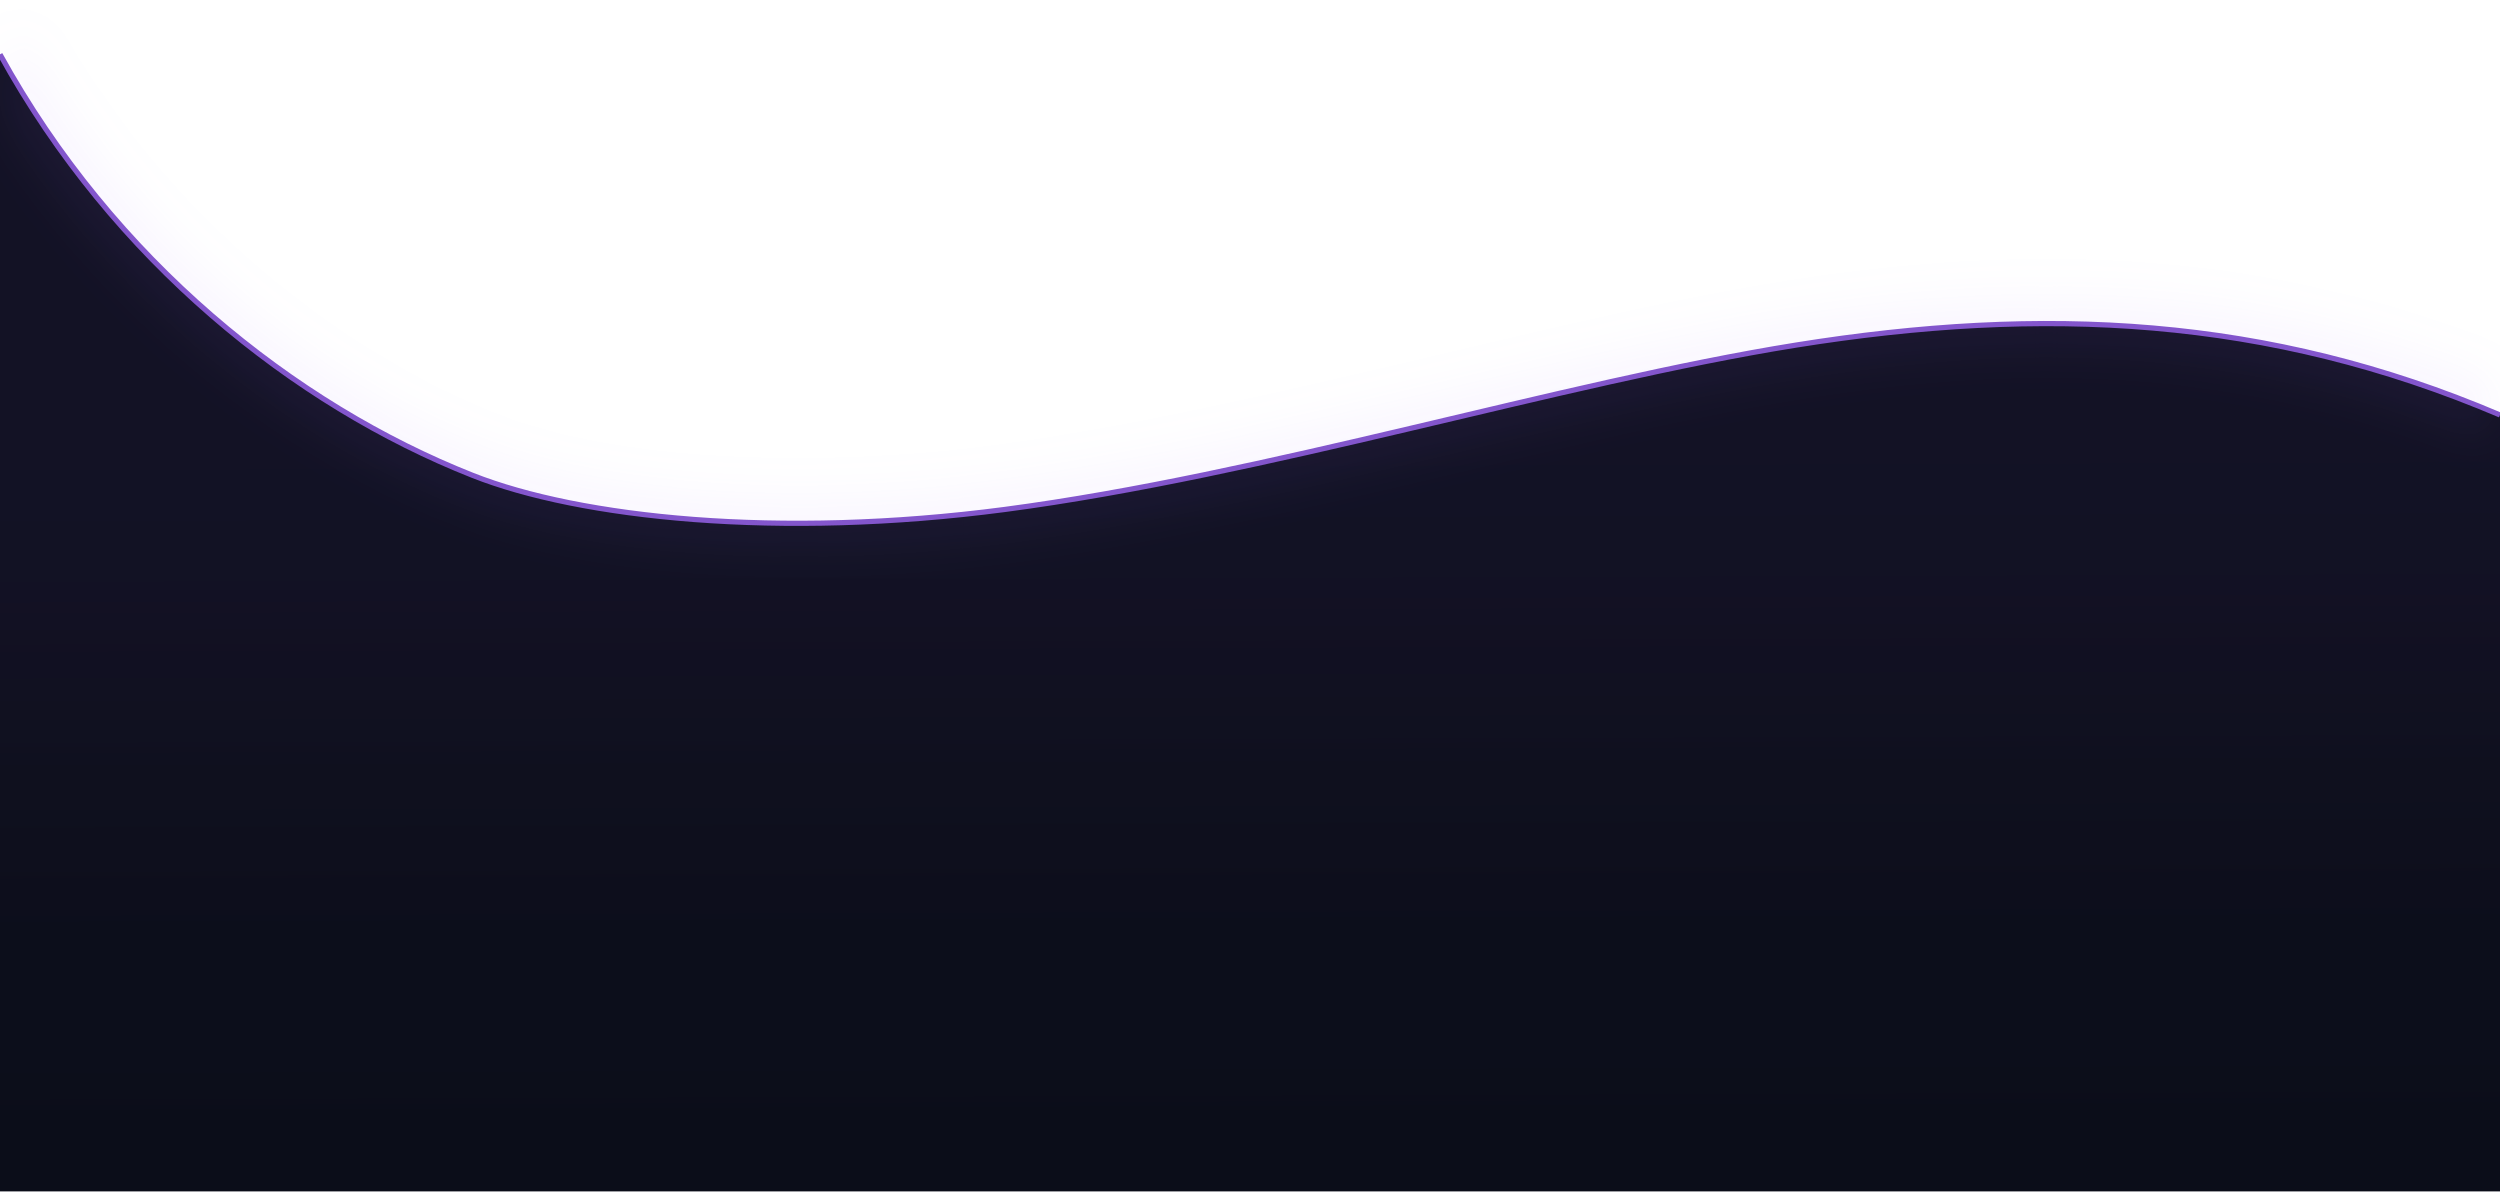
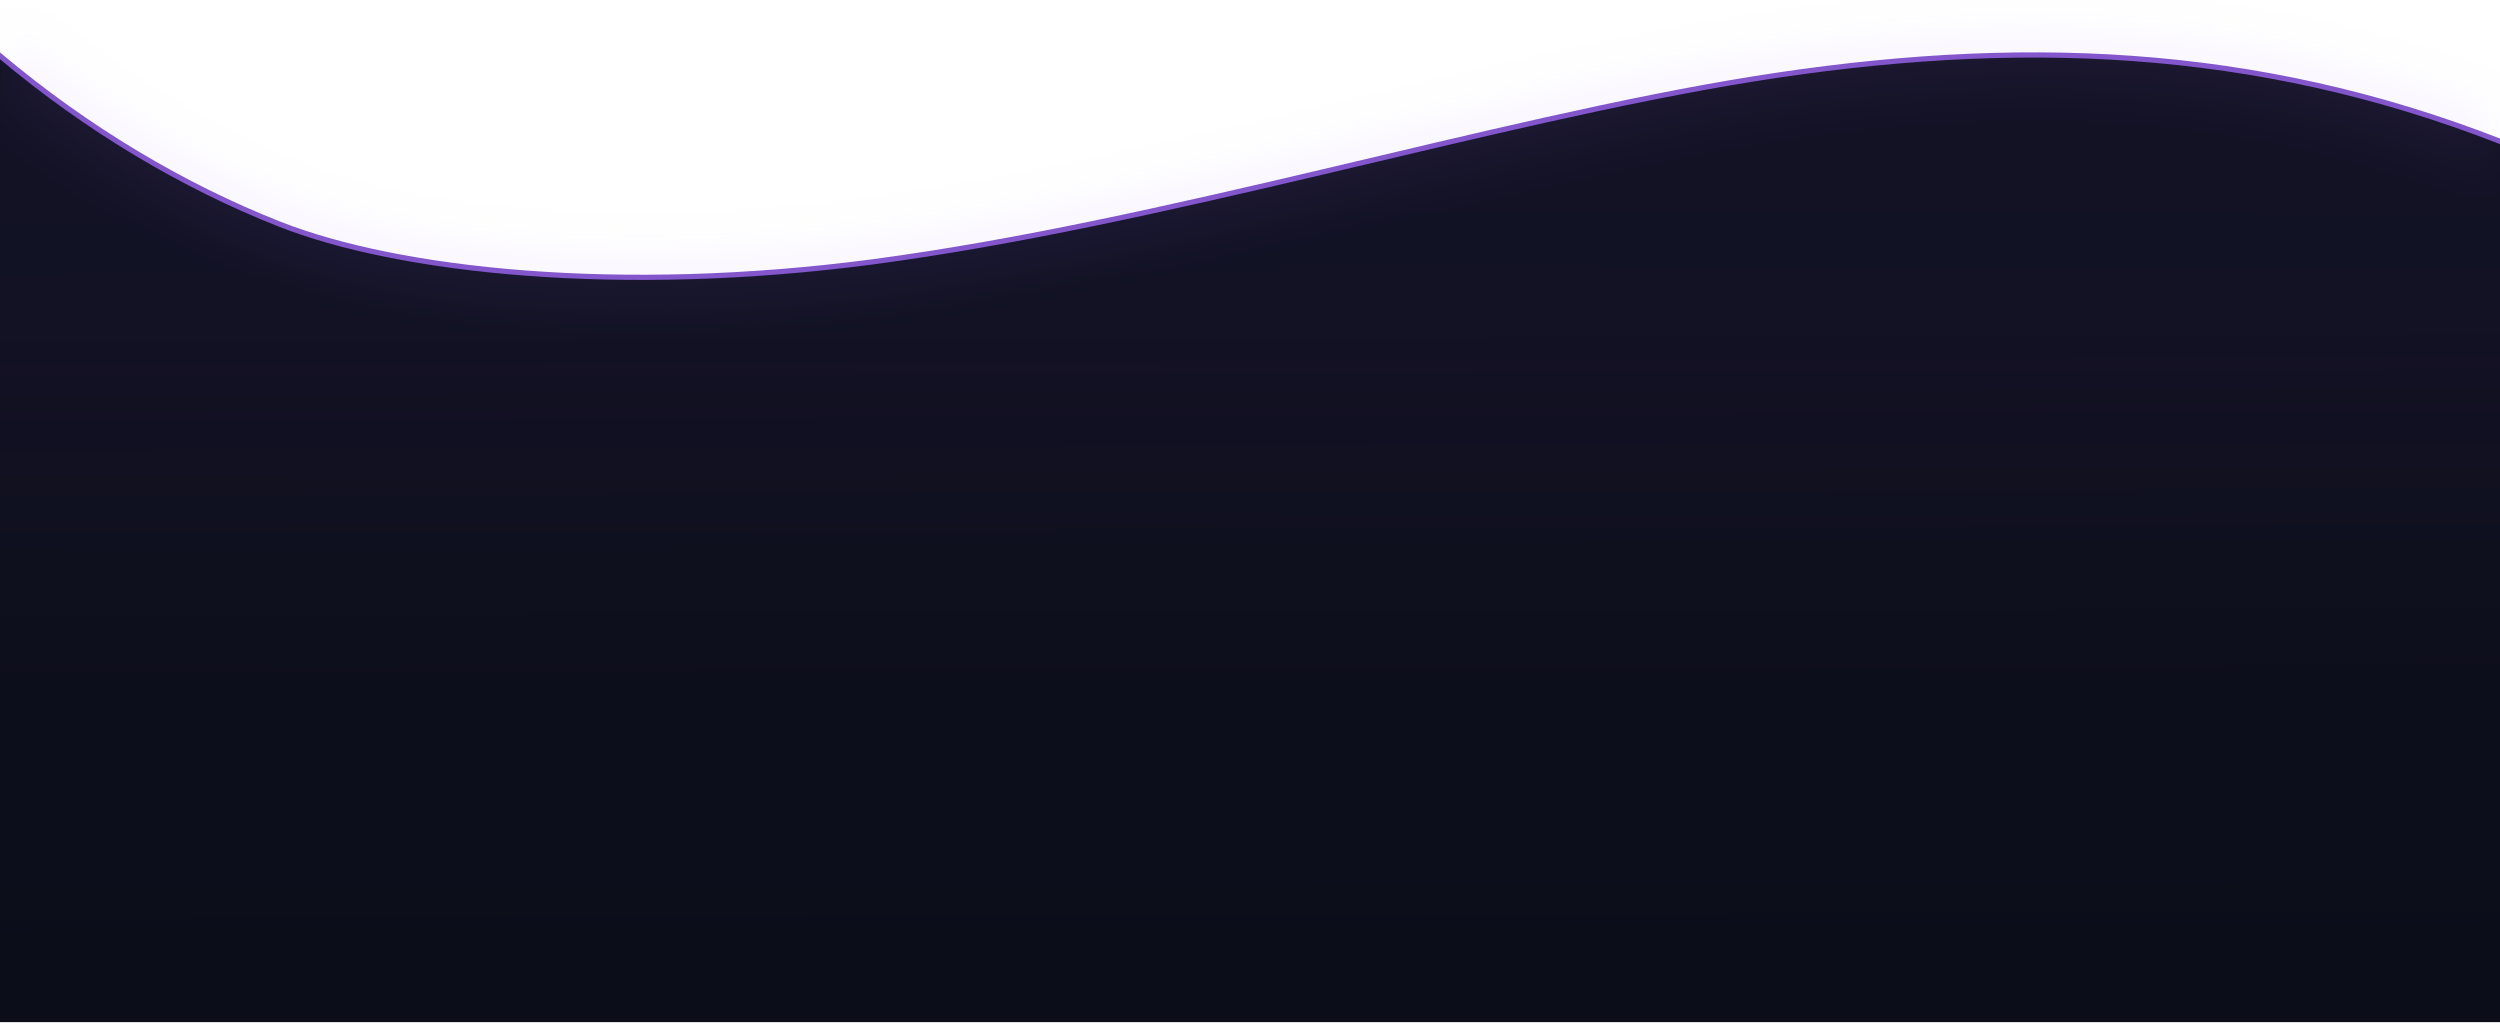
- <svg xmlns="http://www.w3.org/2000/svg" width="1920" height="915" viewBox="0 0 1920 915" fill="none">
-   <path d="M771.843 391.242C597.863 414.18 445.176 397.602 363.015 365.094C225.785 310.888 86.816 199.651 0 41.746V915H1920V318.702C1741.44 242.634 1568.83 234.642 1379.18 265.048C1198.7 294.06 971.281 364.884 771.843 391.242Z" fill="#0B0D19" />
-   <path opacity="0.64" d="M771.843 391.242C597.863 414.18 445.176 397.602 363.015 365.094C225.785 310.888 86.816 199.651 0 41.746V915H1920V318.702C1741.44 242.634 1568.83 234.642 1379.18 265.048C1198.7 294.06 971.281 364.884 771.843 391.242Z" fill="url(#paint0_linear)" />
+ <svg xmlns="http://www.w3.org/2000/svg" width="1920" height="785" viewBox="0 0 1920 785" fill="none">
+   <path d="M669.881 201.416C476.057 226.975 305.954 208.502 214.422 172.281C141.193 143.352 67.52 99.844 0 43.025V785H1920V108.751C1731.31 35.068 1547.49 28.577 1346.49 60.808C1145.42 93.134 892.068 172.048 669.881 201.416Z" fill="#0B0D19" />
+   <path opacity="0.64" d="M669.881 201.416C476.057 226.975 305.954 208.502 214.422 172.281C141.193 143.352 67.52 99.844 1.13249e-05 43.025L0 785H1920V108.751C1731.31 35.068 1547.49 28.577 1346.49 60.808C1145.42 93.134 892.068 172.048 669.881 201.416Z" fill="url(#paint0_linear)" />
  <g filter="url(#filter0_d)">
-     <path d="M1920 318.702C1741.44 242.634 1568.83 234.642 1379.18 265.048C1198.7 294.06 971.281 364.884 771.843 391.242C597.863 414.18 445.176 397.602 363.015 365.094C225.785 310.888 86.816 199.651 0 41.746" stroke="#8356CC" stroke-width="4" />
+     <path d="M0 42.859C67.52 99.637 141.193 143.114 214.422 172.023C305.954 208.218 476.057 226.678 669.881 201.137C892.068 171.79 1145.42 92.933 1346.49 60.63C1547.49 28.422 1731.31 34.908 1920 108.538" stroke="#8356CC" stroke-width="4" stroke-linecap="square" stroke-linejoin="round" />
  </g>
  <defs>
-     <filter id="filter0_d" x="-41.753" y="0.783" width="2002.54" height="443.114" filterUnits="userSpaceOnUse" color-interpolation-filters="sRGB">
+     <filter id="filter0_d" x="-42.818" y="0.042" width="2005.41" height="254.958" filterUnits="userSpaceOnUse" color-interpolation-filters="sRGB">
      <feFlood flood-opacity="0" result="BackgroundImageFix" />
      <feColorMatrix in="SourceAlpha" type="matrix" values="0 0 0 0 0 0 0 0 0 0 0 0 0 0 0 0 0 0 127 0" />
      <feOffset />
      <feGaussianBlur stdDeviation="20" />
      <feColorMatrix type="matrix" values="0 0 0 0 0.678 0 0 0 0 0.478 0 0 0 0 1 0 0 0 0.5 0" />
      <feBlend mode="normal" in2="BackgroundImageFix" result="effect1_dropShadow" />
      <feBlend mode="normal" in="SourceGraphic" in2="effect1_dropShadow" result="shape" />
    </filter>
-     <linearGradient id="paint0_linear" x1="1068.5" y1="321" x2="1070.24" y2="856" gradientUnits="userSpaceOnUse">
+     <linearGradient id="paint0_linear" x1="1000.37" y1="123.151" x2="1002.32" y2="719.261" gradientUnits="userSpaceOnUse">
      <stop stop-color="#AB78FF" stop-opacity="0.08" />
      <stop offset="0.067" stop-color="#AB78FF" stop-opacity="0.079" />
      <stop offset="0.133" stop-color="#AB78FF" stop-opacity="0.077" />
      <stop offset="0.2" stop-color="#AB78FF" stop-opacity="0.073" />
      <stop offset="0.267" stop-color="#AB78FF" stop-opacity="0.068" />
      <stop offset="0.333" stop-color="#AB78FF" stop-opacity="0.061" />
      <stop offset="0.4" stop-color="#AB78FF" stop-opacity="0.053" />
      <stop offset="0.467" stop-color="#AB78FF" stop-opacity="0.045" />
      <stop offset="0.533" stop-color="#AB78FF" stop-opacity="0.035" />
      <stop offset="0.6" stop-color="#AB78FF" stop-opacity="0.027" />
      <stop offset="0.667" stop-color="#AB78FF" stop-opacity="0.019" />
      <stop offset="0.733" stop-color="#AB78FF" stop-opacity="0.012" />
      <stop offset="0.8" stop-color="#AB78FF" stop-opacity="0.01" />
      <stop offset="0.867" stop-color="#AB78FF" stop-opacity="0.01" />
      <stop offset="0.933" stop-color="#AB78FF" stop-opacity="0.01" />
      <stop offset="1" stop-color="#AB78FF" stop-opacity="0" />
    </linearGradient>
  </defs>
</svg>
